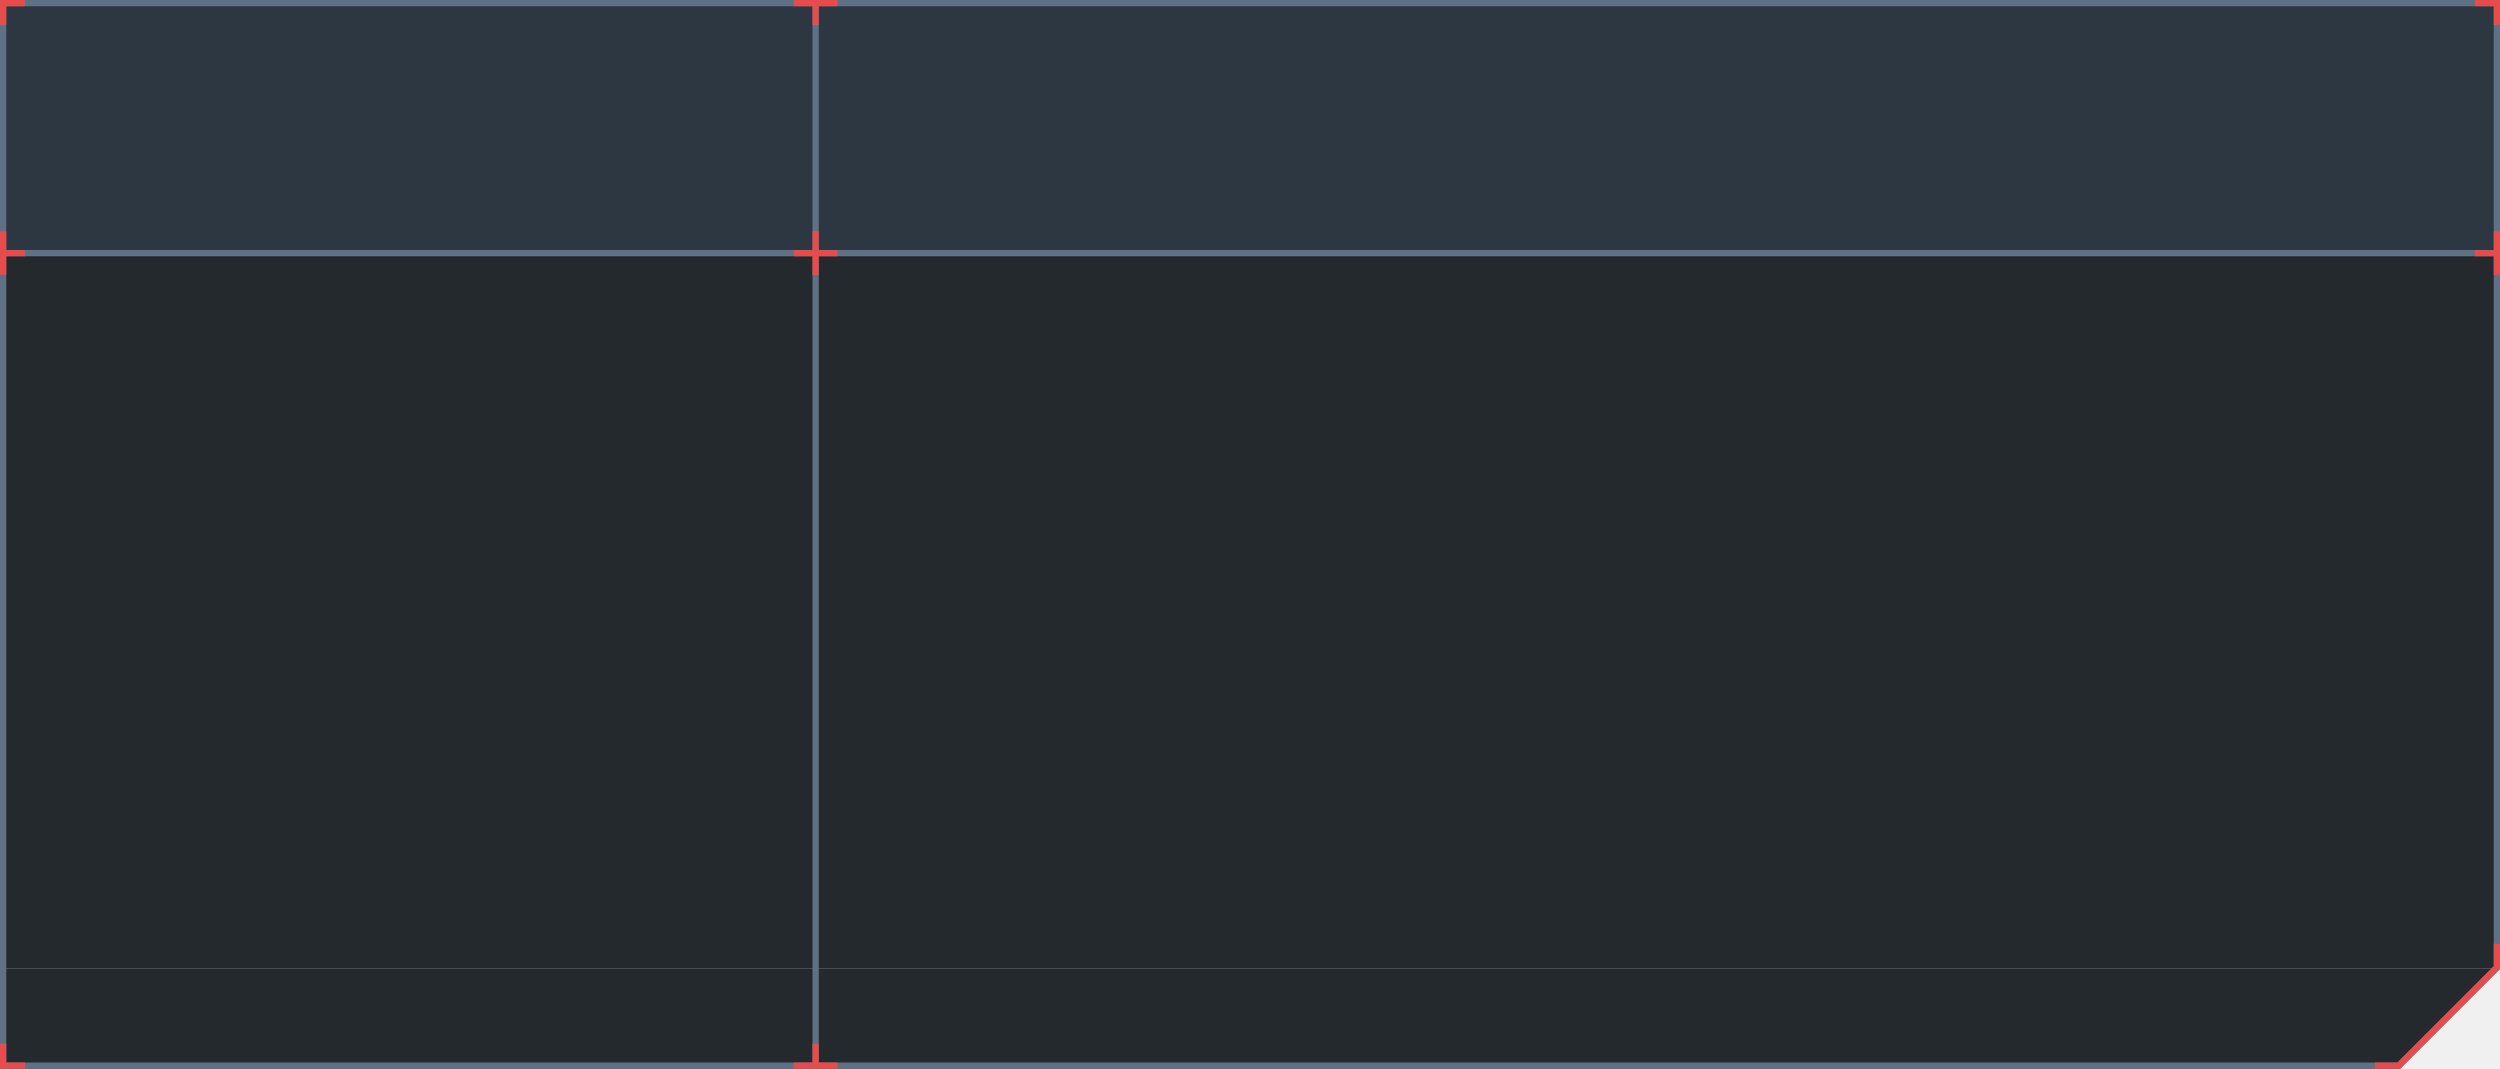
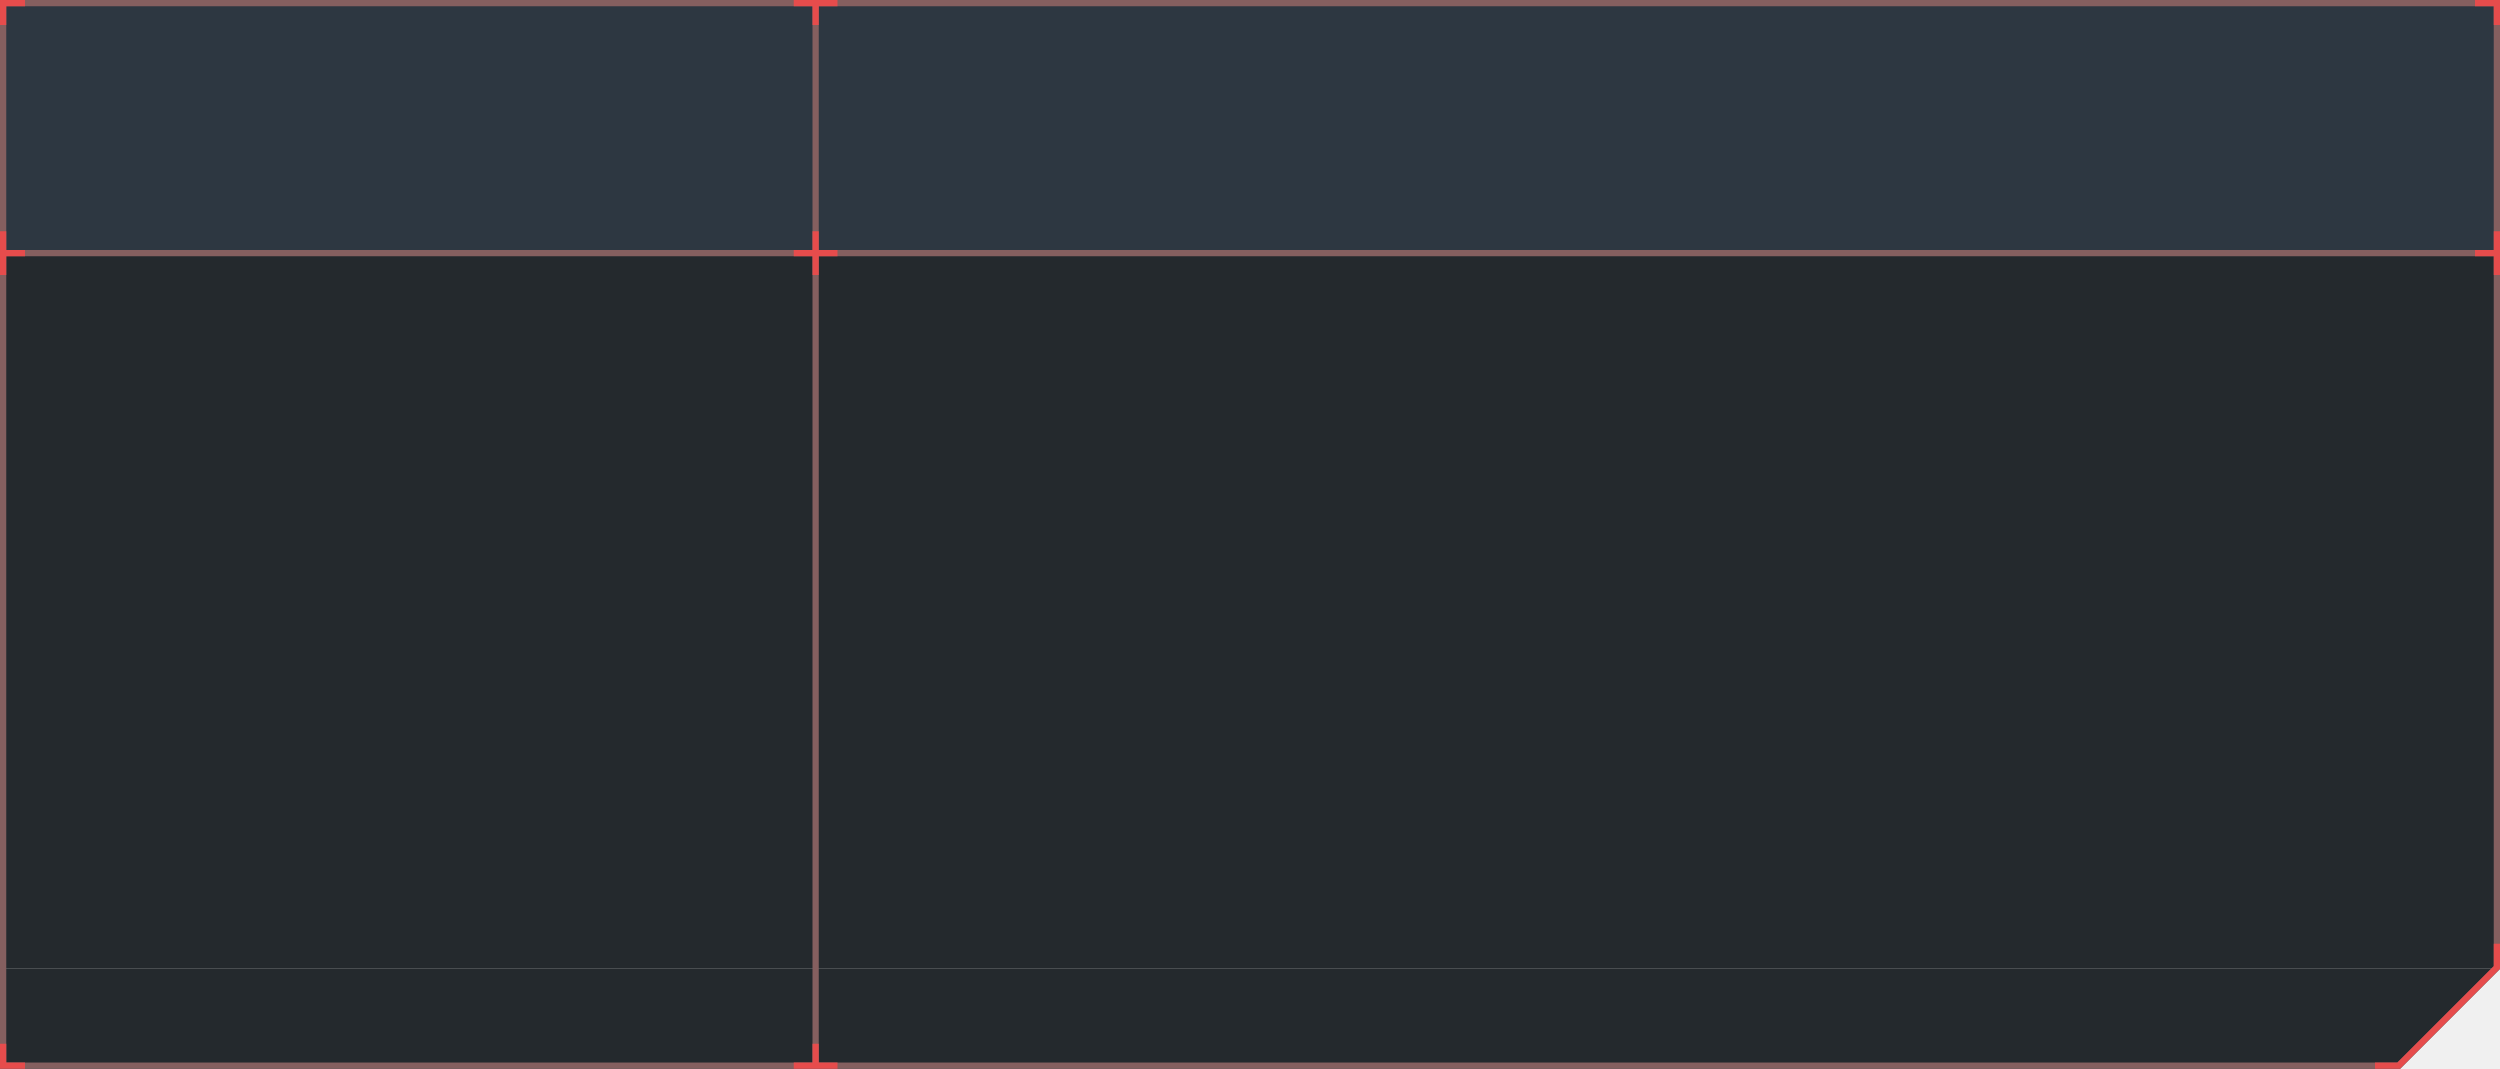
<svg xmlns="http://www.w3.org/2000/svg" xmlns:xlink="http://www.w3.org/1999/xlink" width="400px" height="171px" viewBox="0 0 400 171" version="1.1">
  <defs>
    <polygon id="path-61zaq-li_6-1" points="400 0 0 0 0 16 0 40 0 155 0 171 384 171 400 155 400 40 400 16" />
  </defs>
  <g id="Page-1" stroke="none" stroke-width="1" fill="none" fill-rule="evenodd">
    <g id="coin-window-(1)" transform="translate(0, -0)">
      <polygon id="Path" fill="#2D3741" fill-rule="nonzero" points="0 3.05979995e-07 400 3.05979995e-07 400 16 0 16" />
      <rect id="Rectangle" fill="#2D3741" fill-rule="nonzero" x="0" y="16" width="400" height="24" />
      <rect id="Rectangle" fill="#24292D" fill-rule="nonzero" x="0" y="40" width="400" height="115" />
      <polygon id="Path" fill="#24292D" points="384 171 400 155 0 155 0 171" />
      <g id="Clipped" transform="translate(0, 0)">
        <mask id="mask-61zaq-li_6-2" fill="white">
          <use xlink:href="#path-61zaq-li_6-1" />
        </mask>
        <g id="Path" />
-         <path d="M0,0 L0,-1 L-1,-1 L-1,0 L0,0 Z M400,0 L401,0 L401,-1 L400,-1 L400,0 Z M0,171 L-1,171 L-1,172 L0,172 L0,171 Z M384,171 L384,172 L384.414,172 L384.707,171.707 L384,171 Z M400,155 L400.707,155.707 L401,155.414 L401,155 L400,155 Z M0,1 L400,1 L400,-1 L0,-1 L0,1 Z M1,16 L1,0 L-1,0 L-1,16 L1,16 Z M1,40 L1,16 L-1,16 L-1,40 L1,40 Z M1,155 L1,40 L-1,40 L-1,155 L1,155 Z M-1,155 L-1,171 L1,171 L1,155 L-1,155 Z M0,172 L384,172 L384,170 L0,170 L0,172 Z M384.707,171.707 L400.707,155.707 L399.293,154.293 L383.293,170.293 L384.707,171.707 Z M399,40 L399,155 L401,155 L401,40 L399,40 Z M399,16 L399,40 L401,40 L401,16 L399,16 Z M399,0 L399,16 L401,16 L401,0 L399,0 Z" id="Shape" fill="#5F7285" fill-rule="nonzero" mask="url(#mask-61zaq-li_6-2)" />
+         <path d="M0,0 L0,-1 L-1,-1 L-1,0 L0,0 Z M400,0 L401,0 L401,-1 L400,-1 L400,0 Z M0,171 L-1,171 L-1,172 L0,172 L0,171 Z M384,171 L384,172 L384.414,172 L384.707,171.707 L384,171 Z M400,155 L400.707,155.707 L401,155.414 L401,155 L400,155 Z M0,1 L400,1 L400,-1 L0,-1 L0,1 Z M1,16 L1,0 L-1,0 L-1,16 L1,16 Z M1,40 L1,16 L-1,16 L-1,40 L1,40 Z M1,155 L1,40 L-1,40 L-1,155 L1,155 Z M-1,155 L-1,171 L1,171 L1,155 L-1,155 Z M0,172 L384,172 L384,170 L0,170 L0,172 Z M384.707,171.707 L400.707,155.707 L399.293,154.293 L383.293,170.293 L384.707,171.707 Z M399,40 L399,155 L401,155 L401,40 L399,40 Z M399,16 L399,40 L401,40 L401,16 L399,16 Z M399,0 L399,16 L401,16 L401,0 L399,0 Z" id="Shape" fill="#855f5f" fill-rule="nonzero" mask="url(#mask-61zaq-li_6-2)" />
      </g>
-       <rect id="Rectangle" fill="#5F7285" fill-rule="nonzero" x="0.004" y="40" width="400" height="1" />
-       <rect id="Rectangle" fill="#5F7285" fill-rule="nonzero" transform="translate(130.5, 85.5) rotate(-90) translate(-130.5, -85.5) " x="45" y="85" width="171" height="1" />
+       <rect id="Rectangle" fill="#855f5f" fill-rule="nonzero" x="0.004" y="40" width="400" height="1" />
+       <rect id="Rectangle" fill="#855f5f" fill-rule="nonzero" transform="translate(130.5, 85.5) rotate(-90) translate(-130.5, -85.5) " x="45" y="85" width="171" height="1" />
      <polygon id="Path" fill="#e64c4c" points="1.002 37 0.002 37 0.002 40 0.002 41 0.002 44 1.002 44 1.002 41 4.002 41 4.002 40 1.002 40" />
      <polygon id="Path" fill="#e64c4c" points="384.002 170.972 384.002 171 380.002 171 380.002 170 383.588 170 399.002 154.586 399.002 151 400.002 151 400.002 155 400.002 155 384.016 170.986" />
      <polygon id="Path" fill="#e64c4c" points="1.002 167 0.002 167 0.002 170 0.002 171 1.002 171 4.002 171 4.002 170 1.002 170" />
      <polygon id="Path" fill="#e64c4c" points="1.002 4 0.002 4 0.002 1 0.002 3.05979995e-07 1.002 3.05979995e-07 4.002 5.44398995e-07 4.002 1 1.002 1" />
      <polygon id="Path" fill="#e64c4c" points="399 4 400 4 400 1 400 3.05979995e-07 399 3.05979995e-07 396 5.44398995e-07 396 1 399 1" />
      <polygon id="Path" fill="#e64c4c" points="134 1 134 3.05979995e-07 131 1.74845995e-07 130 1.31133995e-07 127 -4.88498131e-15 127 1 130 1 130 4 131 4 131 1" />
      <polygon id="Path" fill="#e64c4c" points="134 40 134 41 131 41 131 44 130 44 130 41 127 41 127 40 130 40 130 37 131 37 131 40" />
      <polygon id="Path" fill="#e64c4c" points="134 170 134 171 131 171 130 171 127 171 127 170 130 170 130 167 131 167 131 170" />
      <polygon id="Path" fill="#e64c4c" points="399.002 37 400.002 37 400.002 40 400.002 41 400.002 44 399.002 44 399.002 41 396.002 41 396.002 40 399.002 40" />
    </g>
  </g>
</svg>
